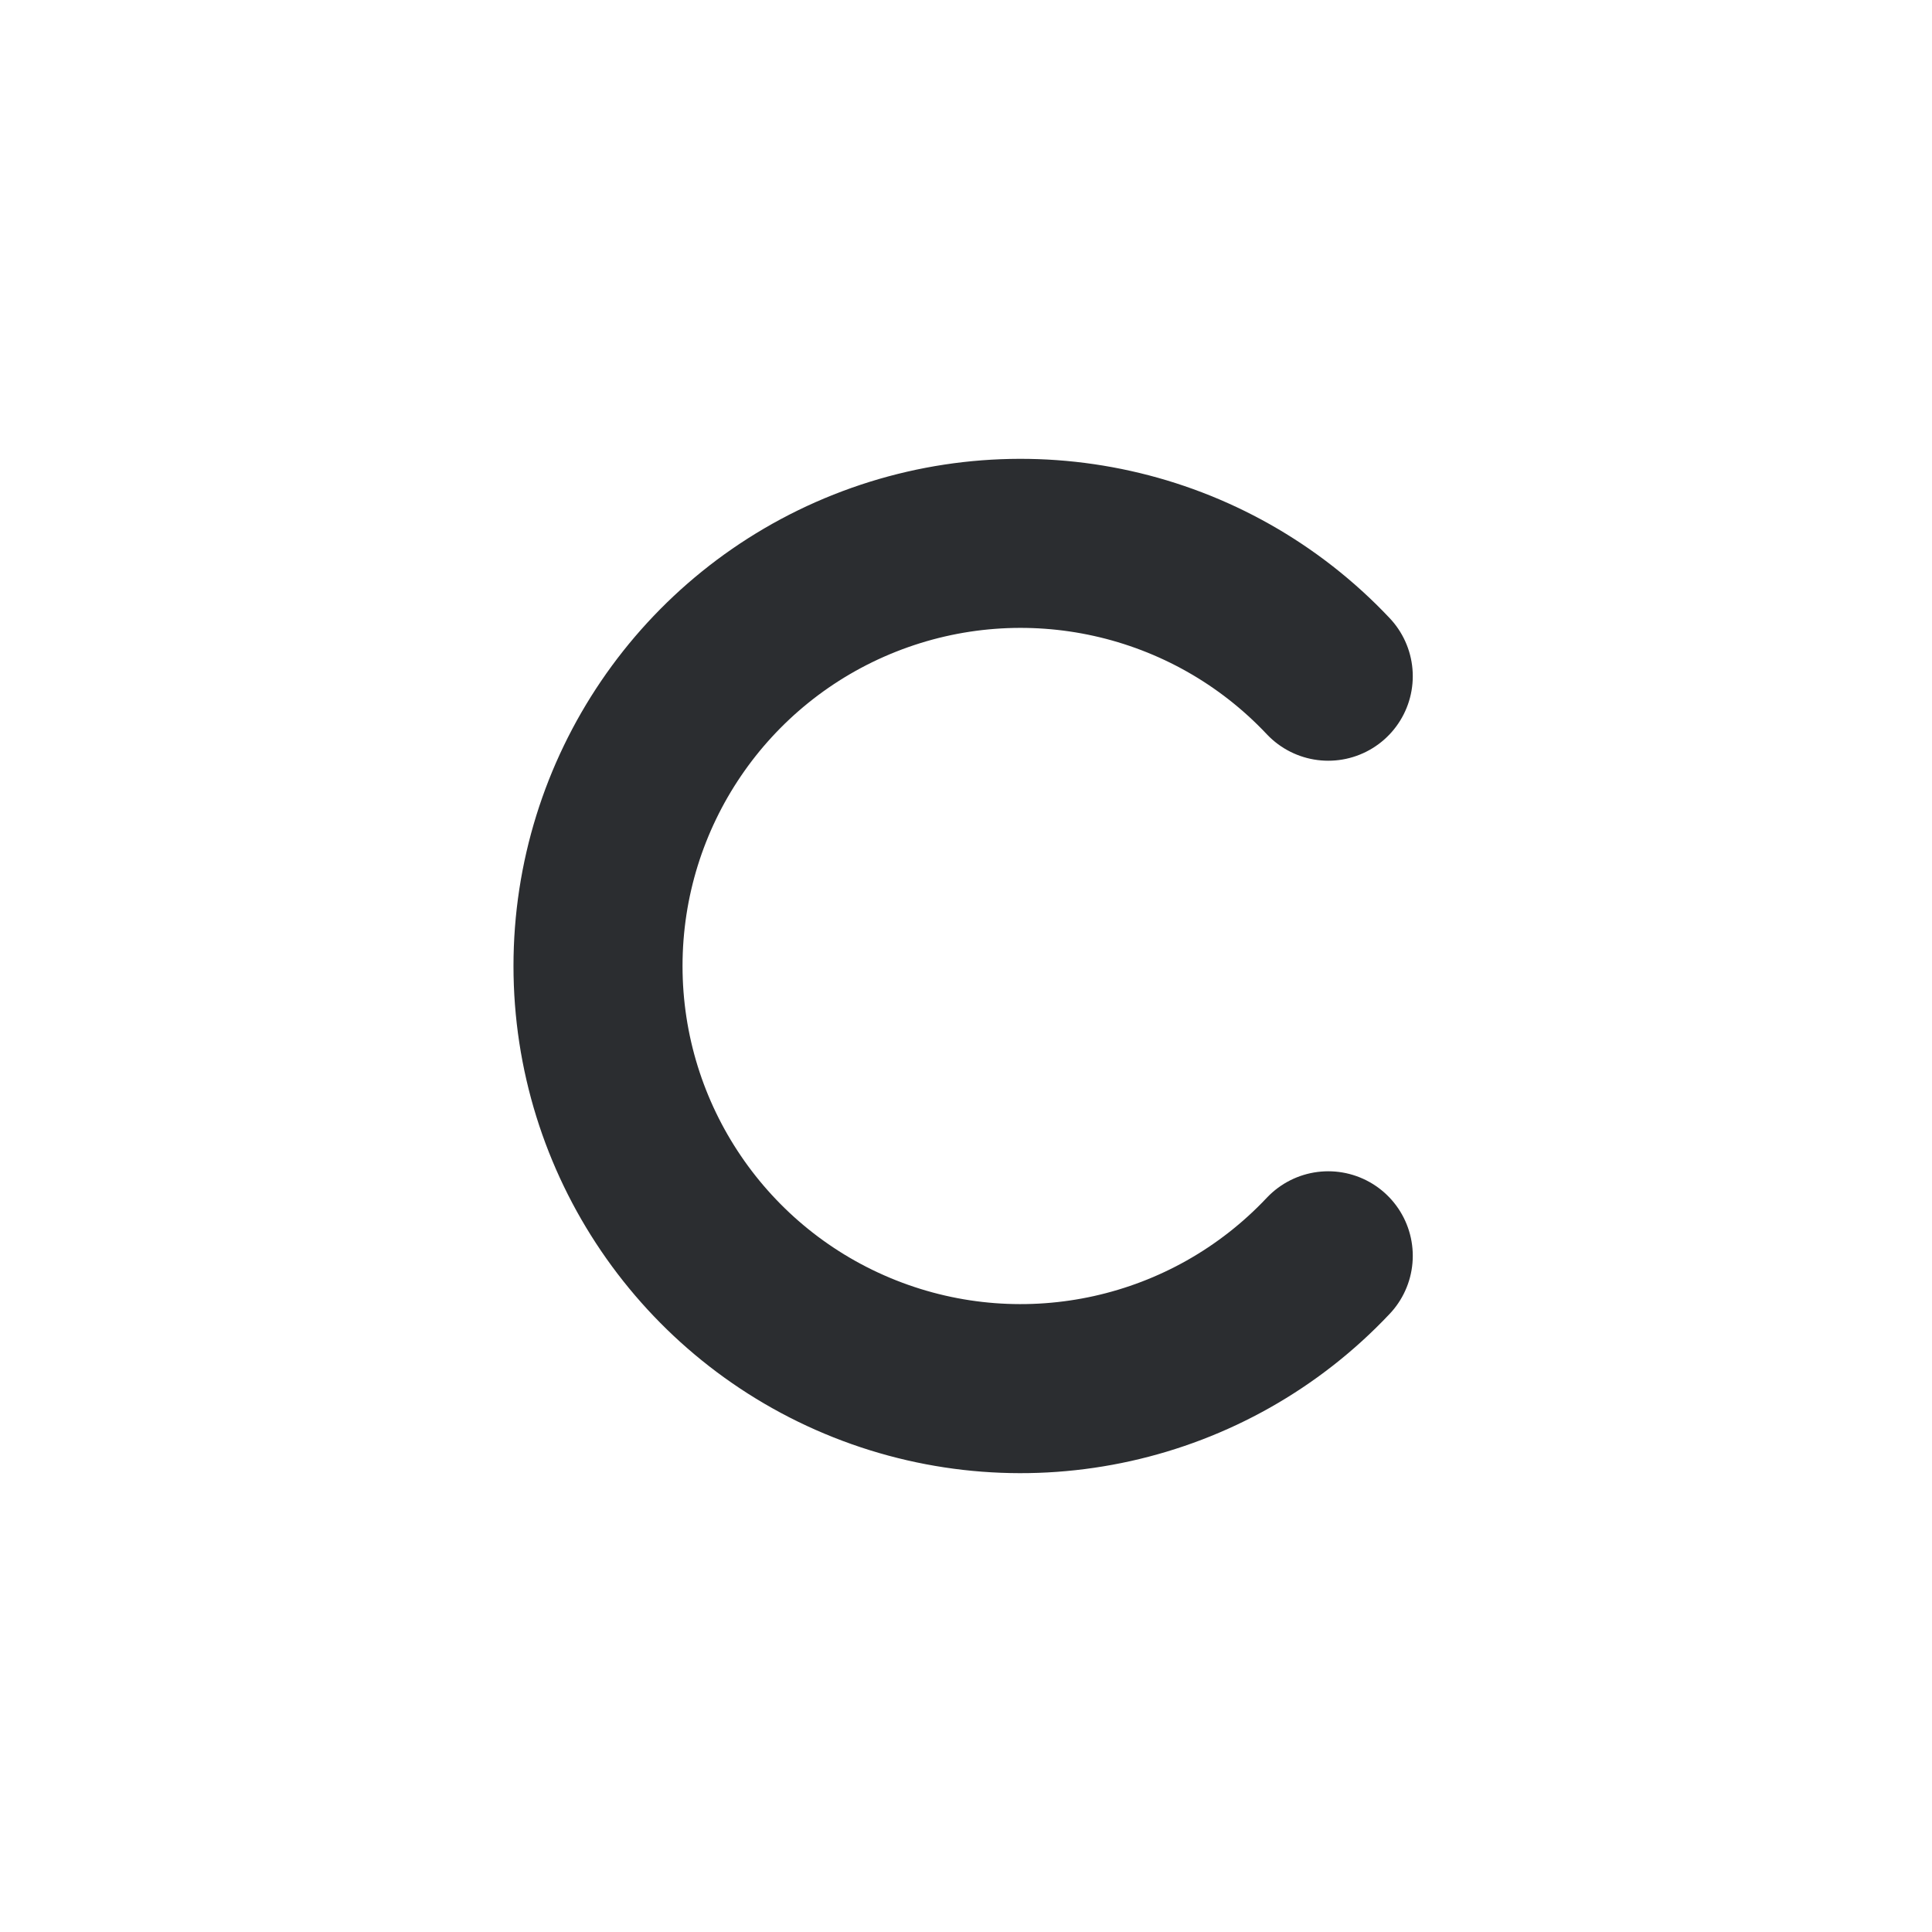
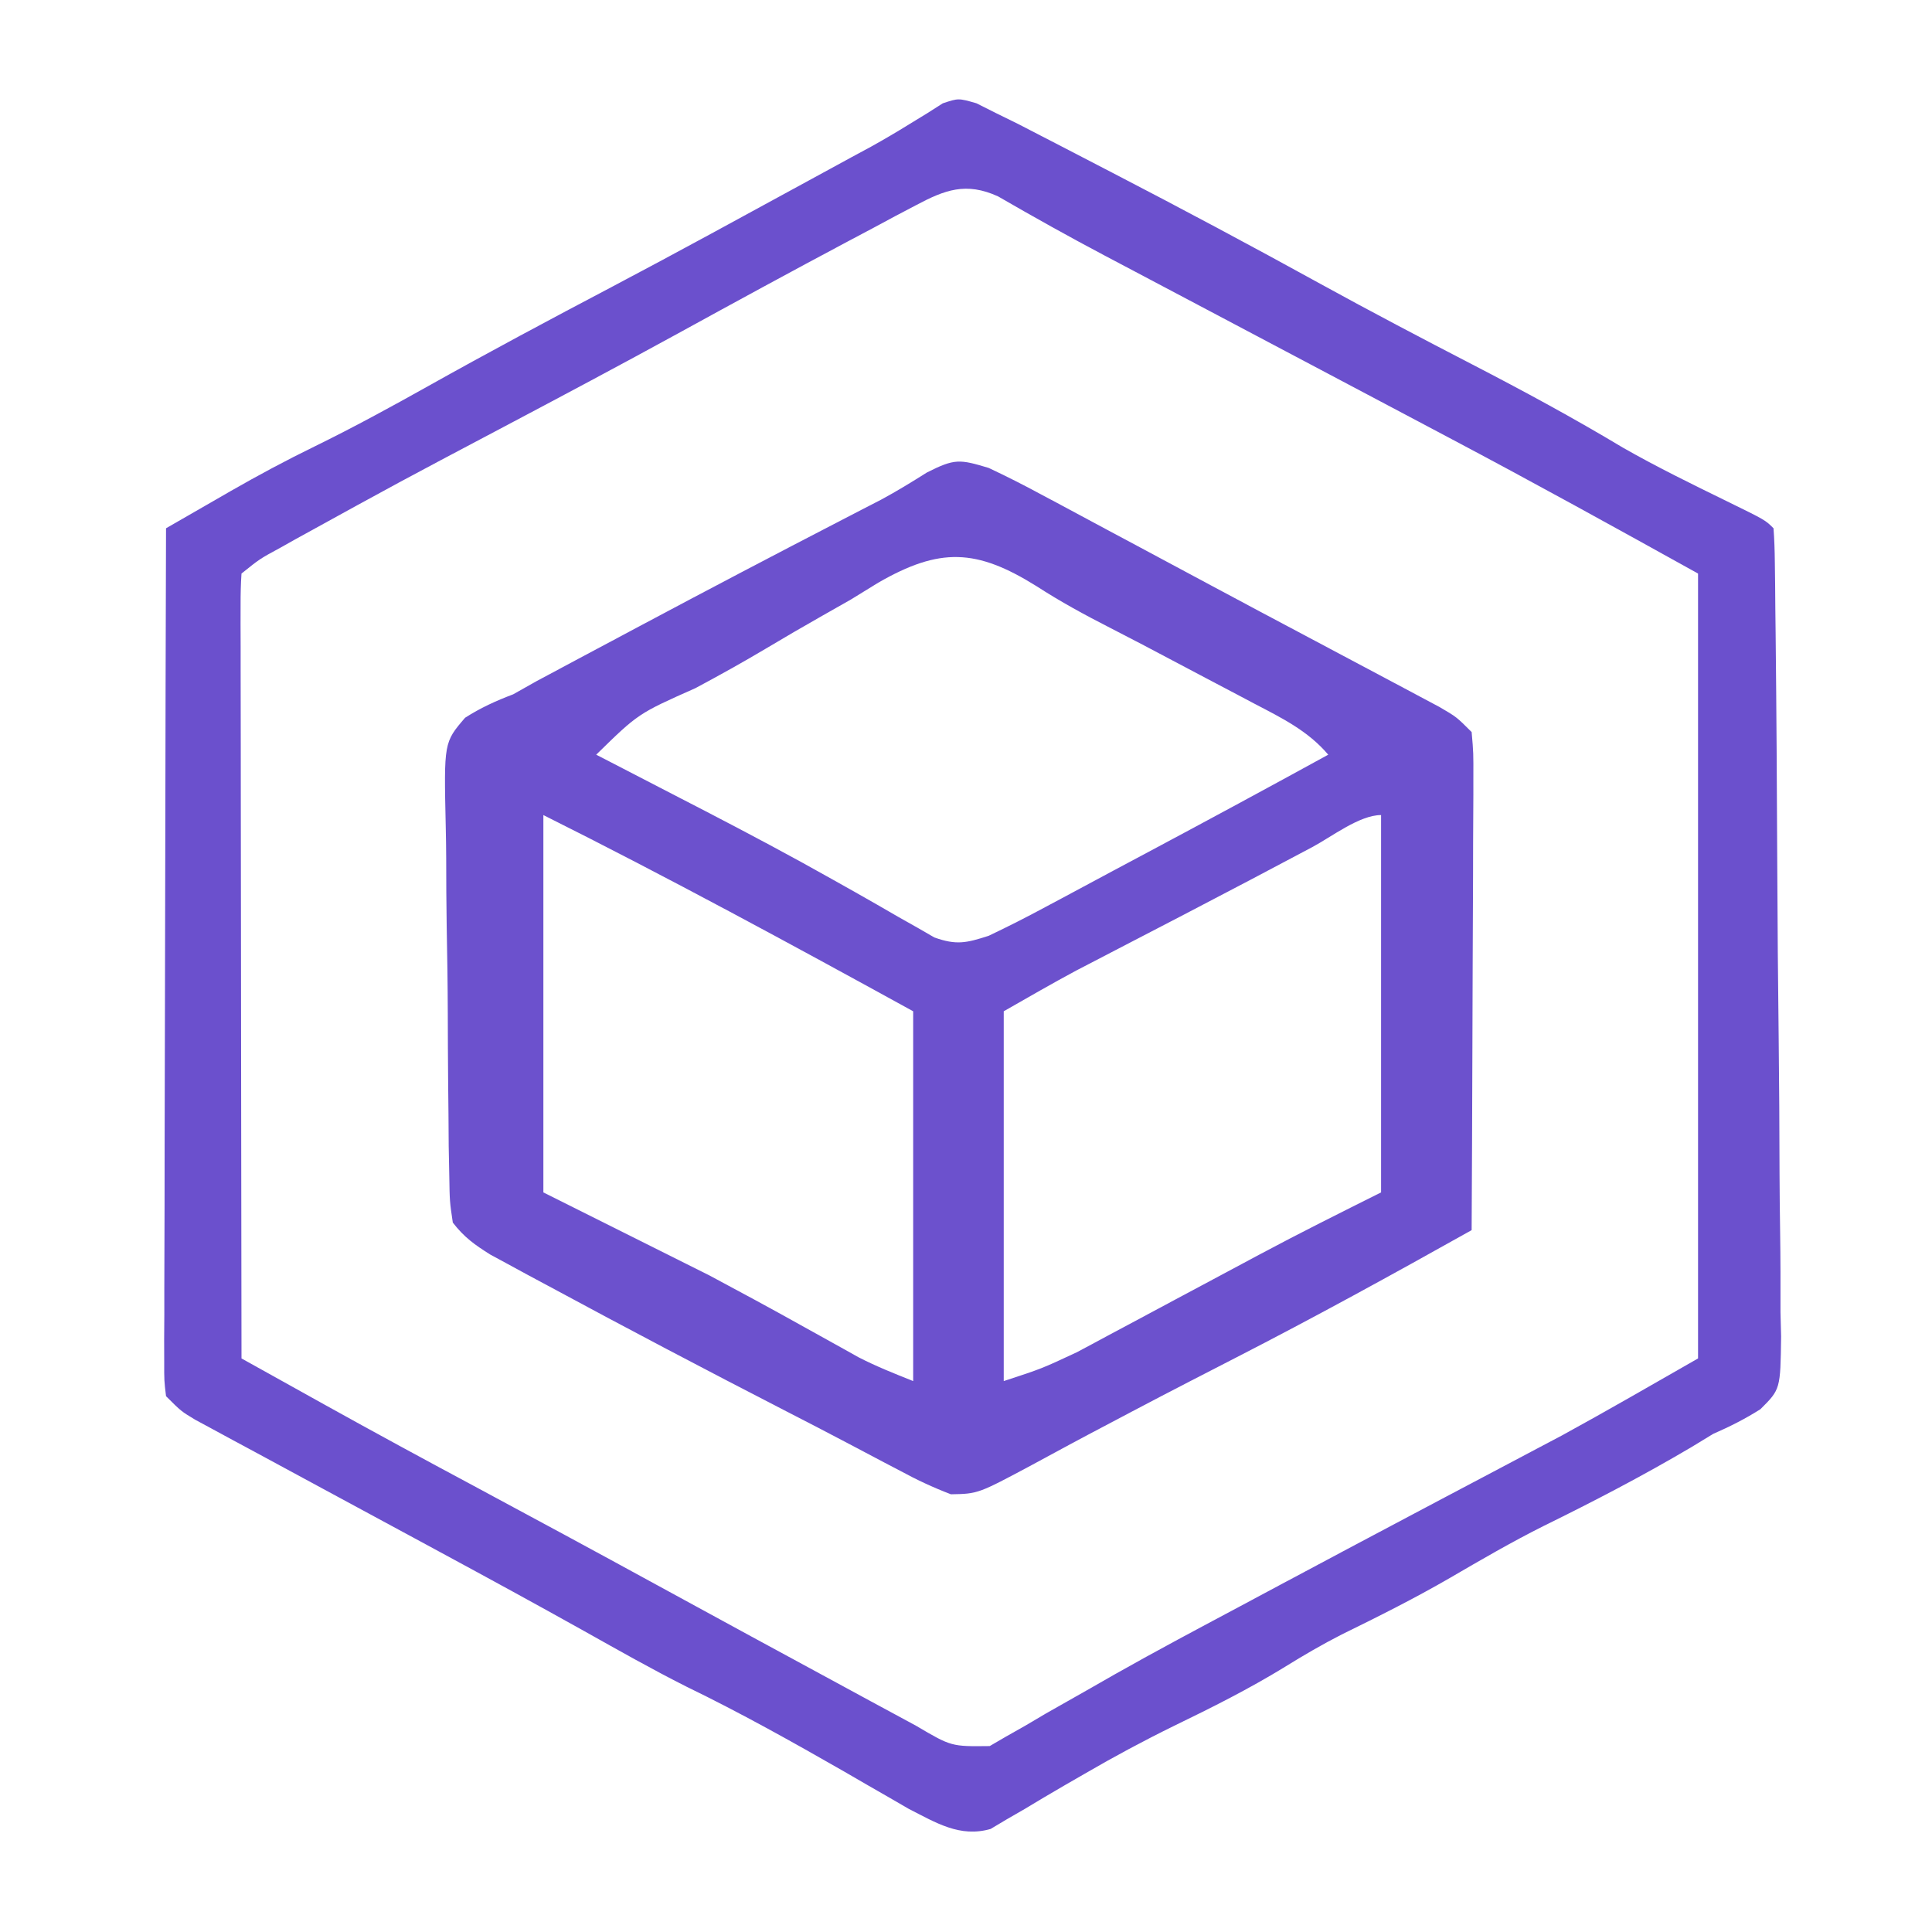
- <svg xmlns="http://www.w3.org/2000/svg" width="16" height="16" viewBox="0 0 16 16" fill="none" stroke="#2B2D30" stroke-width="1.4" stroke-linecap="round" stroke-linejoin="round">
-   <path d="M11 5.6 A3.5 3.5 0 1 0 11 10.4" />
+ <svg xmlns="http://www.w3.org/2000/svg" fill="#64BA67" width="16" height="16" viewBox="0 0 256 256">
+   <path d="M0 0 C0.865 0.434 1.729 0.869 2.62 1.316 C3.57 1.783 4.521 2.249 5.5 2.73 C7.074 3.542 7.074 3.542 8.678 4.371 C9.255 4.669 9.832 4.966 10.426 5.272 C12.305 6.243 14.181 7.217 16.057 8.191 C16.704 8.526 17.35 8.861 18.016 9.206 C27.284 14.009 36.486 18.917 45.629 23.955 C52.283 27.614 59 31.139 65.745 34.629 C72.517 38.133 79.161 41.727 85.698 45.652 C90.187 48.209 94.816 50.474 99.456 52.741 C104.529 55.225 104.529 55.225 105.62 56.316 C105.733 57.797 105.777 59.284 105.794 60.769 C105.813 62.212 105.813 62.212 105.833 63.683 C105.842 64.747 105.851 65.811 105.86 66.907 C105.873 68.021 105.886 69.135 105.9 70.282 C106.012 80.562 106.072 90.842 106.117 101.122 C106.15 108.723 106.209 116.322 106.304 123.922 C106.376 129.908 106.404 135.894 106.418 141.88 C106.43 144.427 106.456 146.974 106.496 149.521 C106.55 153.084 106.553 156.644 106.544 160.208 C106.571 161.264 106.598 162.32 106.626 163.407 C106.537 170.404 106.537 170.404 103.879 173.048 C101.839 174.34 99.83 175.349 97.62 176.316 C96.177 177.194 96.177 177.194 94.706 178.09 C88.331 181.856 81.842 185.233 75.198 188.496 C70.943 190.624 66.848 193.009 62.739 195.402 C58.055 198.112 53.259 200.517 48.401 202.895 C45.805 204.222 43.347 205.656 40.87 207.191 C36.137 210.099 31.222 212.561 26.229 214.981 C22.182 216.966 18.251 219.076 14.354 221.344 C13.464 221.857 12.574 222.369 11.656 222.898 C9.91 223.911 8.173 224.94 6.447 225.987 C5.645 226.449 4.844 226.911 4.018 227.387 C3.314 227.807 2.609 228.228 1.883 228.661 C-2.181 229.838 -5.371 227.83 -8.982 225.991 C-9.838 225.495 -10.694 224.999 -11.575 224.488 C-12.532 223.939 -13.489 223.39 -14.475 222.823 C-15.975 221.954 -15.975 221.954 -17.505 221.066 C-24.394 217.118 -31.269 213.274 -38.415 209.809 C-42.993 207.505 -47.443 204.979 -51.914 202.475 C-58.29 198.91 -64.703 195.415 -71.13 191.941 C-72.132 191.4 -73.133 190.858 -74.165 190.299 C-78.297 188.064 -82.43 185.829 -86.565 183.599 C-89.63 181.946 -92.693 180.288 -95.755 178.629 C-96.695 178.124 -97.634 177.619 -98.602 177.098 C-99.465 176.63 -100.327 176.162 -101.216 175.68 C-102.354 175.065 -102.354 175.065 -103.514 174.439 C-105.38 173.316 -105.38 173.316 -107.38 171.316 C-107.626 169.274 -107.626 169.274 -107.621 166.71 C-107.623 165.74 -107.626 164.769 -107.629 163.77 C-107.622 162.701 -107.615 161.633 -107.607 160.533 C-107.608 158.85 -107.608 158.85 -107.608 157.133 C-107.607 153.41 -107.591 149.688 -107.575 145.965 C-107.572 143.389 -107.569 140.814 -107.567 138.238 C-107.56 132.143 -107.544 126.048 -107.524 119.953 C-107.502 113.015 -107.491 106.077 -107.481 99.139 C-107.46 84.865 -107.425 70.59 -107.38 56.316 C-105.168 55.041 -102.954 53.768 -100.74 52.496 C-100.12 52.139 -99.5 51.781 -98.862 51.413 C-95.173 49.297 -91.455 47.305 -87.63 45.441 C-82.555 42.954 -77.621 40.265 -72.693 37.504 C-64.619 32.981 -56.467 28.626 -48.278 24.317 C-39.516 19.695 -30.828 14.932 -22.13 10.191 C-21.207 9.688 -20.284 9.185 -19.333 8.667 C-17.987 7.933 -17.987 7.933 -16.615 7.184 C-15.737 6.71 -14.86 6.237 -13.956 5.749 C-12.242 4.796 -10.549 3.801 -8.882 2.767 C-8.103 2.291 -7.324 1.815 -6.521 1.324 C-5.84 0.89 -5.16 0.456 -4.459 0.008 C-2.38 -0.684 -2.38 -0.684 0 0 Z M-8.029 13.52 C-8.939 13.999 -9.85 14.478 -10.788 14.971 C-11.767 15.498 -12.746 16.024 -13.755 16.566 C-14.784 17.111 -15.813 17.656 -16.873 18.218 C-24.434 22.237 -31.954 26.333 -39.46 30.455 C-47.148 34.67 -54.889 38.783 -62.638 42.883 C-76.543 50.23 -76.543 50.23 -90.318 57.816 C-90.949 58.172 -91.581 58.527 -92.231 58.893 C-94.971 60.377 -94.971 60.377 -97.38 62.316 C-97.475 63.67 -97.502 65.028 -97.5 66.385 C-97.502 67.261 -97.503 68.138 -97.505 69.041 C-97.501 70.01 -97.497 70.979 -97.494 71.977 C-97.494 72.991 -97.494 74.006 -97.494 75.051 C-97.493 78.422 -97.486 81.793 -97.478 85.164 C-97.476 87.494 -97.474 89.825 -97.473 92.155 C-97.47 98.302 -97.46 104.449 -97.449 110.596 C-97.439 116.863 -97.434 123.129 -97.429 129.396 C-97.418 141.703 -97.401 154.01 -97.38 166.316 C-94.519 167.908 -91.658 169.499 -88.797 171.09 C-87.593 171.76 -87.593 171.76 -86.365 172.444 C-79.817 176.084 -73.235 179.656 -66.63 183.191 C-58.532 187.539 -50.445 191.906 -42.38 196.316 C-34.035 200.875 -25.682 205.418 -17.318 209.941 C-16.205 210.546 -15.091 211.151 -13.945 211.773 C-12.379 212.618 -12.379 212.618 -10.782 213.48 C-9.859 213.98 -8.936 214.48 -7.985 214.995 C-3.326 217.743 -3.326 217.743 1.763 217.68 C2.48 217.262 3.197 216.844 3.936 216.414 C4.768 215.944 5.599 215.474 6.455 214.99 C7.355 214.458 8.255 213.927 9.182 213.379 C11.175 212.247 13.168 211.117 15.163 209.988 C16.216 209.386 17.27 208.783 18.356 208.162 C23.851 205.055 29.424 202.097 34.995 199.129 C36.757 198.186 38.52 197.242 40.282 196.299 C46.189 193.139 52.105 189.997 58.026 186.863 C59.451 186.108 60.877 185.353 62.302 184.598 C65.011 183.164 67.722 181.732 70.434 180.302 C71.702 179.631 72.969 178.96 74.237 178.289 C75.326 177.714 76.415 177.139 77.537 176.547 C83.615 173.226 89.607 169.752 95.62 166.316 C95.62 131.996 95.62 97.676 95.62 62.316 C84.658 56.226 73.703 50.174 62.62 44.316 C61.264 43.598 59.908 42.88 58.553 42.161 C54.243 39.877 49.932 37.596 45.62 35.316 C44.088 34.506 42.556 33.696 41.024 32.885 C40.258 32.48 39.492 32.075 38.703 31.658 C36.397 30.438 34.091 29.218 31.786 27.998 C28.875 26.458 25.964 24.919 23.052 23.381 C22.375 23.023 21.699 22.666 21.002 22.297 C19.69 21.604 18.378 20.911 17.065 20.219 C12.276 17.688 7.554 15.049 2.865 12.337 C-1.381 10.407 -4.172 11.471 -8.029 13.52 Z " transform="translate(129.3801,13.68359)" style="fill: #6B50CD;" />
+   <path d="M0 0 C2.366 1.114 4.646 2.264 6.941 3.508 C7.95 4.045 7.95 4.045 8.979 4.592 C11.177 5.764 13.37 6.944 15.562 8.125 C17.081 8.937 18.6 9.749 20.119 10.561 C23.223 12.22 26.326 13.882 29.426 15.548 C33.744 17.866 38.072 20.165 42.402 22.461 C44.324 23.482 46.246 24.504 48.167 25.526 C49.385 26.173 50.603 26.82 51.822 27.465 C53.508 28.359 55.192 29.257 56.875 30.156 C57.821 30.66 58.767 31.163 59.742 31.682 C62 33 62 33 64 35 C64.241 37.746 64.241 37.746 64.227 41.286 C64.227 41.93 64.228 42.574 64.228 43.237 C64.227 45.369 64.211 47.501 64.195 49.633 C64.192 51.11 64.189 52.587 64.187 54.063 C64.179 57.953 64.159 61.843 64.137 65.732 C64.117 69.701 64.108 73.669 64.098 77.637 C64.076 85.425 64.042 93.212 64 101 C53.599 106.828 43.173 112.561 32.562 118 C22.864 122.987 22.864 122.987 13.223 128.082 C12.354 128.547 11.485 129.011 10.59 129.49 C8.998 130.344 7.408 131.203 5.823 132.068 C-1.403 135.936 -1.403 135.936 -5 136 C-7.415 135.072 -9.494 134.102 -11.75 132.875 C-12.43 132.52 -13.111 132.164 -13.812 131.798 C-15.352 130.992 -16.889 130.181 -18.423 129.364 C-21.216 127.885 -24.024 126.437 -26.836 124.992 C-37.402 119.554 -47.919 114.024 -58.375 108.375 C-59.302 107.878 -60.229 107.382 -61.184 106.87 C-62.466 106.173 -62.466 106.173 -63.773 105.461 C-64.894 104.855 -64.894 104.855 -66.037 104.236 C-68.131 102.917 -69.478 101.961 -71 100 C-71.415 97.205 -71.415 97.205 -71.468 93.772 C-71.493 92.487 -71.519 91.202 -71.545 89.878 C-71.556 88.473 -71.566 87.069 -71.574 85.664 C-71.589 84.223 -71.604 82.782 -71.619 81.341 C-71.646 78.32 -71.659 75.299 -71.666 72.277 C-71.677 68.41 -71.738 64.546 -71.812 60.68 C-71.861 57.703 -71.873 54.727 -71.876 51.749 C-71.883 50.324 -71.903 48.899 -71.938 47.475 C-72.182 36.377 -72.182 36.377 -69.373 33.105 C-67.296 31.778 -65.301 30.874 -63 30 C-61.973 29.421 -60.945 28.842 -59.886 28.246 C-58.902 27.72 -57.917 27.194 -56.902 26.652 C-55.782 26.053 -54.661 25.453 -53.507 24.835 C-52.317 24.203 -51.127 23.57 -49.938 22.938 C-48.7 22.277 -47.463 21.617 -46.226 20.956 C-37.305 16.198 -28.353 11.501 -19.373 6.857 C-18.501 6.405 -17.629 5.954 -16.73 5.488 C-15.916 5.069 -15.102 4.649 -14.263 4.217 C-12.172 3.092 -10.185 1.87 -8.176 0.605 C-4.482 -1.262 -3.84 -1.151 0 0 Z M-14.632 15.212 C-15.839 15.953 -17.045 16.694 -18.25 17.438 C-19.513 18.162 -20.779 18.881 -22.048 19.594 C-24.56 21.018 -27.052 22.469 -29.531 23.95 C-32.594 25.774 -35.701 27.497 -38.844 29.18 C-46.435 32.551 -46.435 32.551 -52 38 C-51.358 38.331 -50.716 38.662 -50.054 39.003 C-46.993 40.583 -43.934 42.166 -40.875 43.75 C-39.193 44.618 -39.193 44.618 -37.478 45.504 C-31.809 48.445 -26.179 51.432 -20.617 54.57 C-19.627 55.126 -18.638 55.682 -17.618 56.255 C-15.737 57.318 -13.862 58.392 -11.996 59.479 C-11.146 59.958 -10.297 60.437 -9.422 60.93 C-8.685 61.355 -7.949 61.78 -7.19 62.218 C-4.273 63.26 -2.954 62.952 0 62 C2.564 60.781 5.046 59.525 7.539 58.176 C8.261 57.792 8.982 57.408 9.725 57.012 C12.029 55.785 14.327 54.549 16.625 53.312 C18.147 52.5 19.669 51.688 21.191 50.877 C29.152 46.629 37.09 42.34 45 38 C42.299 34.823 38.834 33.132 35.199 31.234 C34.526 30.878 33.854 30.521 33.16 30.154 C31.732 29.399 30.302 28.646 28.871 27.895 C26.029 26.405 23.194 24.902 20.359 23.399 C18.96 22.664 17.556 21.937 16.147 21.218 C12.774 19.496 9.515 17.727 6.335 15.666 C-1.617 10.703 -6.466 10.508 -14.632 15.212 Z M-59 46 C-59 62.5 -59 79 -59 96 C-51.74 99.63 -44.48 103.26 -37 107 C-32.958 109.162 -28.936 111.326 -24.938 113.562 C-23.136 114.566 -21.332 115.568 -19.527 116.566 C-18.772 116.989 -18.016 117.411 -17.238 117.846 C-14.899 119.052 -12.444 120.023 -10 121 C-10 104.83 -10 88.66 -10 72 C-26.203 63.094 -42.46 54.27 -59 46 Z M42.875 50.25 C41.149 51.165 39.422 52.079 37.695 52.992 C36.775 53.479 35.855 53.966 34.907 54.468 C28.897 57.636 22.864 60.761 16.832 63.888 C15.913 64.366 14.994 64.844 14.047 65.336 C12.838 65.963 12.838 65.963 11.604 66.603 C8.368 68.339 5.188 70.178 2 72 C2 88.17 2 104.34 2 121 C7.021 119.359 7.021 119.359 11.644 117.2 C12.292 116.856 12.94 116.512 13.607 116.157 C14.288 115.79 14.97 115.422 15.672 115.043 C16.394 114.658 17.117 114.273 17.861 113.877 C20.16 112.651 22.455 111.42 24.75 110.188 C27.031 108.967 29.313 107.748 31.596 106.53 C33.011 105.775 34.424 105.018 35.837 104.26 C41.18 101.4 46.573 98.714 52 96 C52 79.5 52 63 52 46 C49.137 46 45.444 48.883 42.875 50.25 Z " transform="translate(131,62)" style="fill: #6C51CD;" />
</svg>
